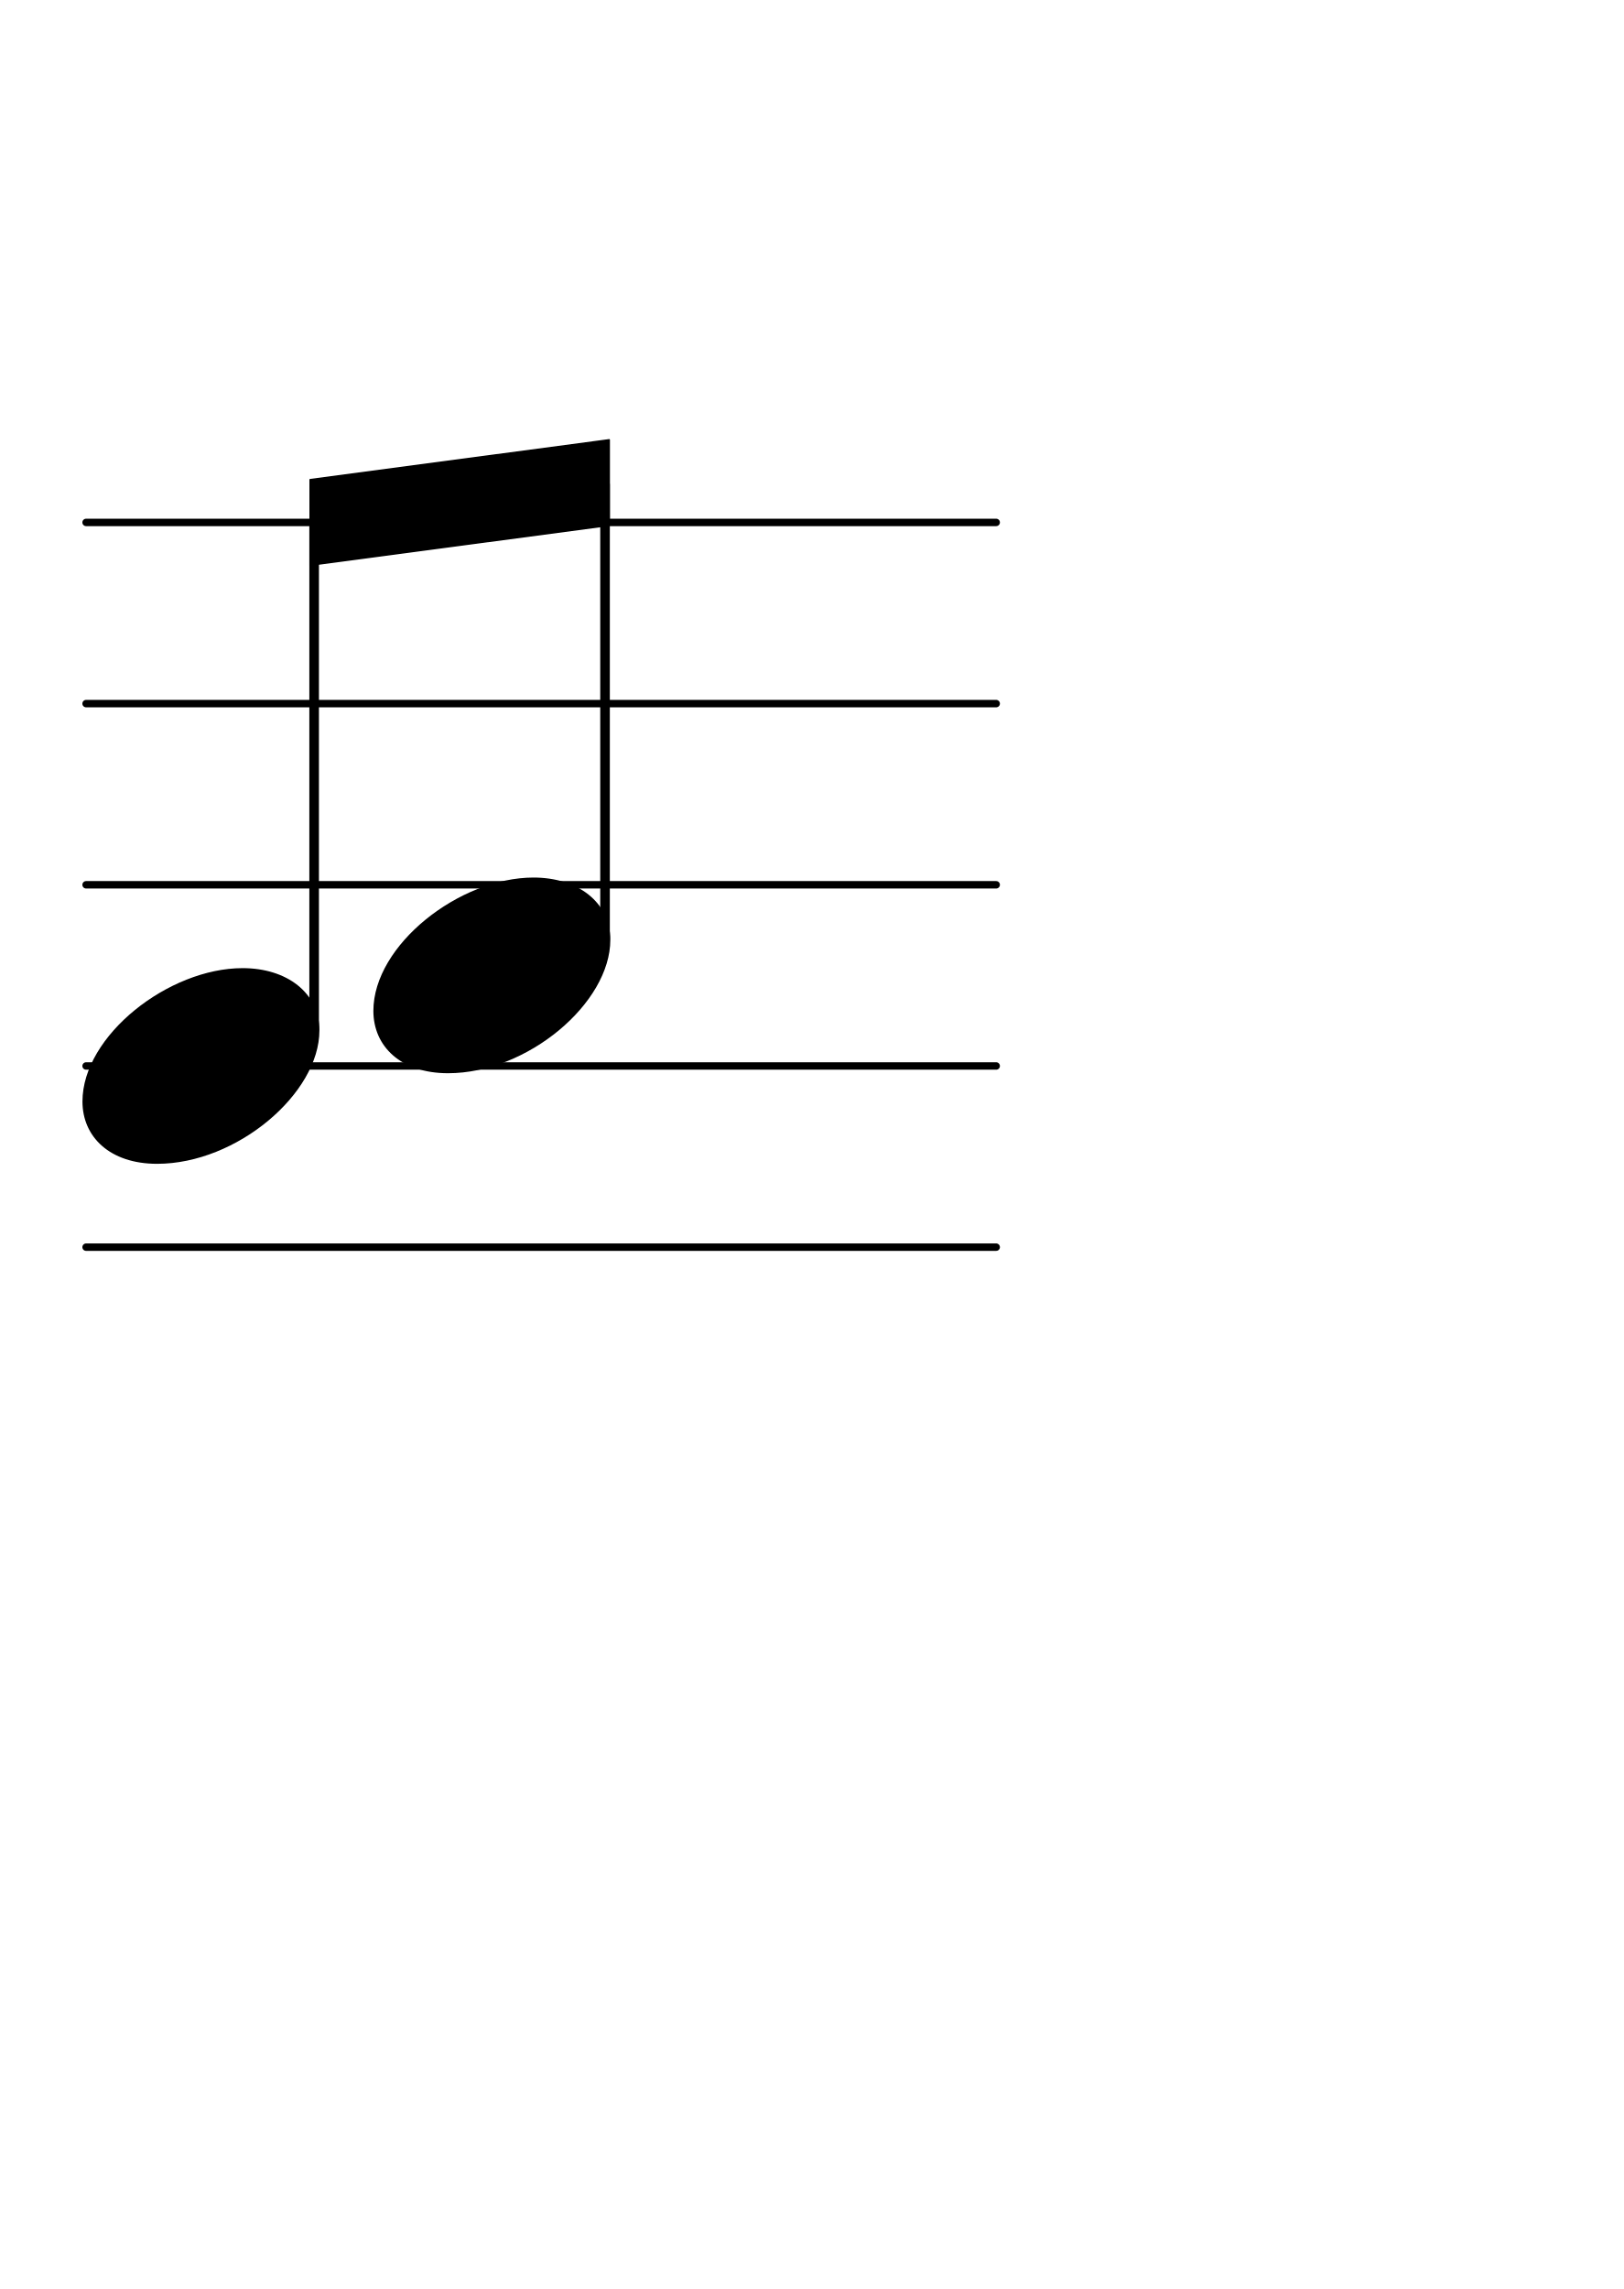
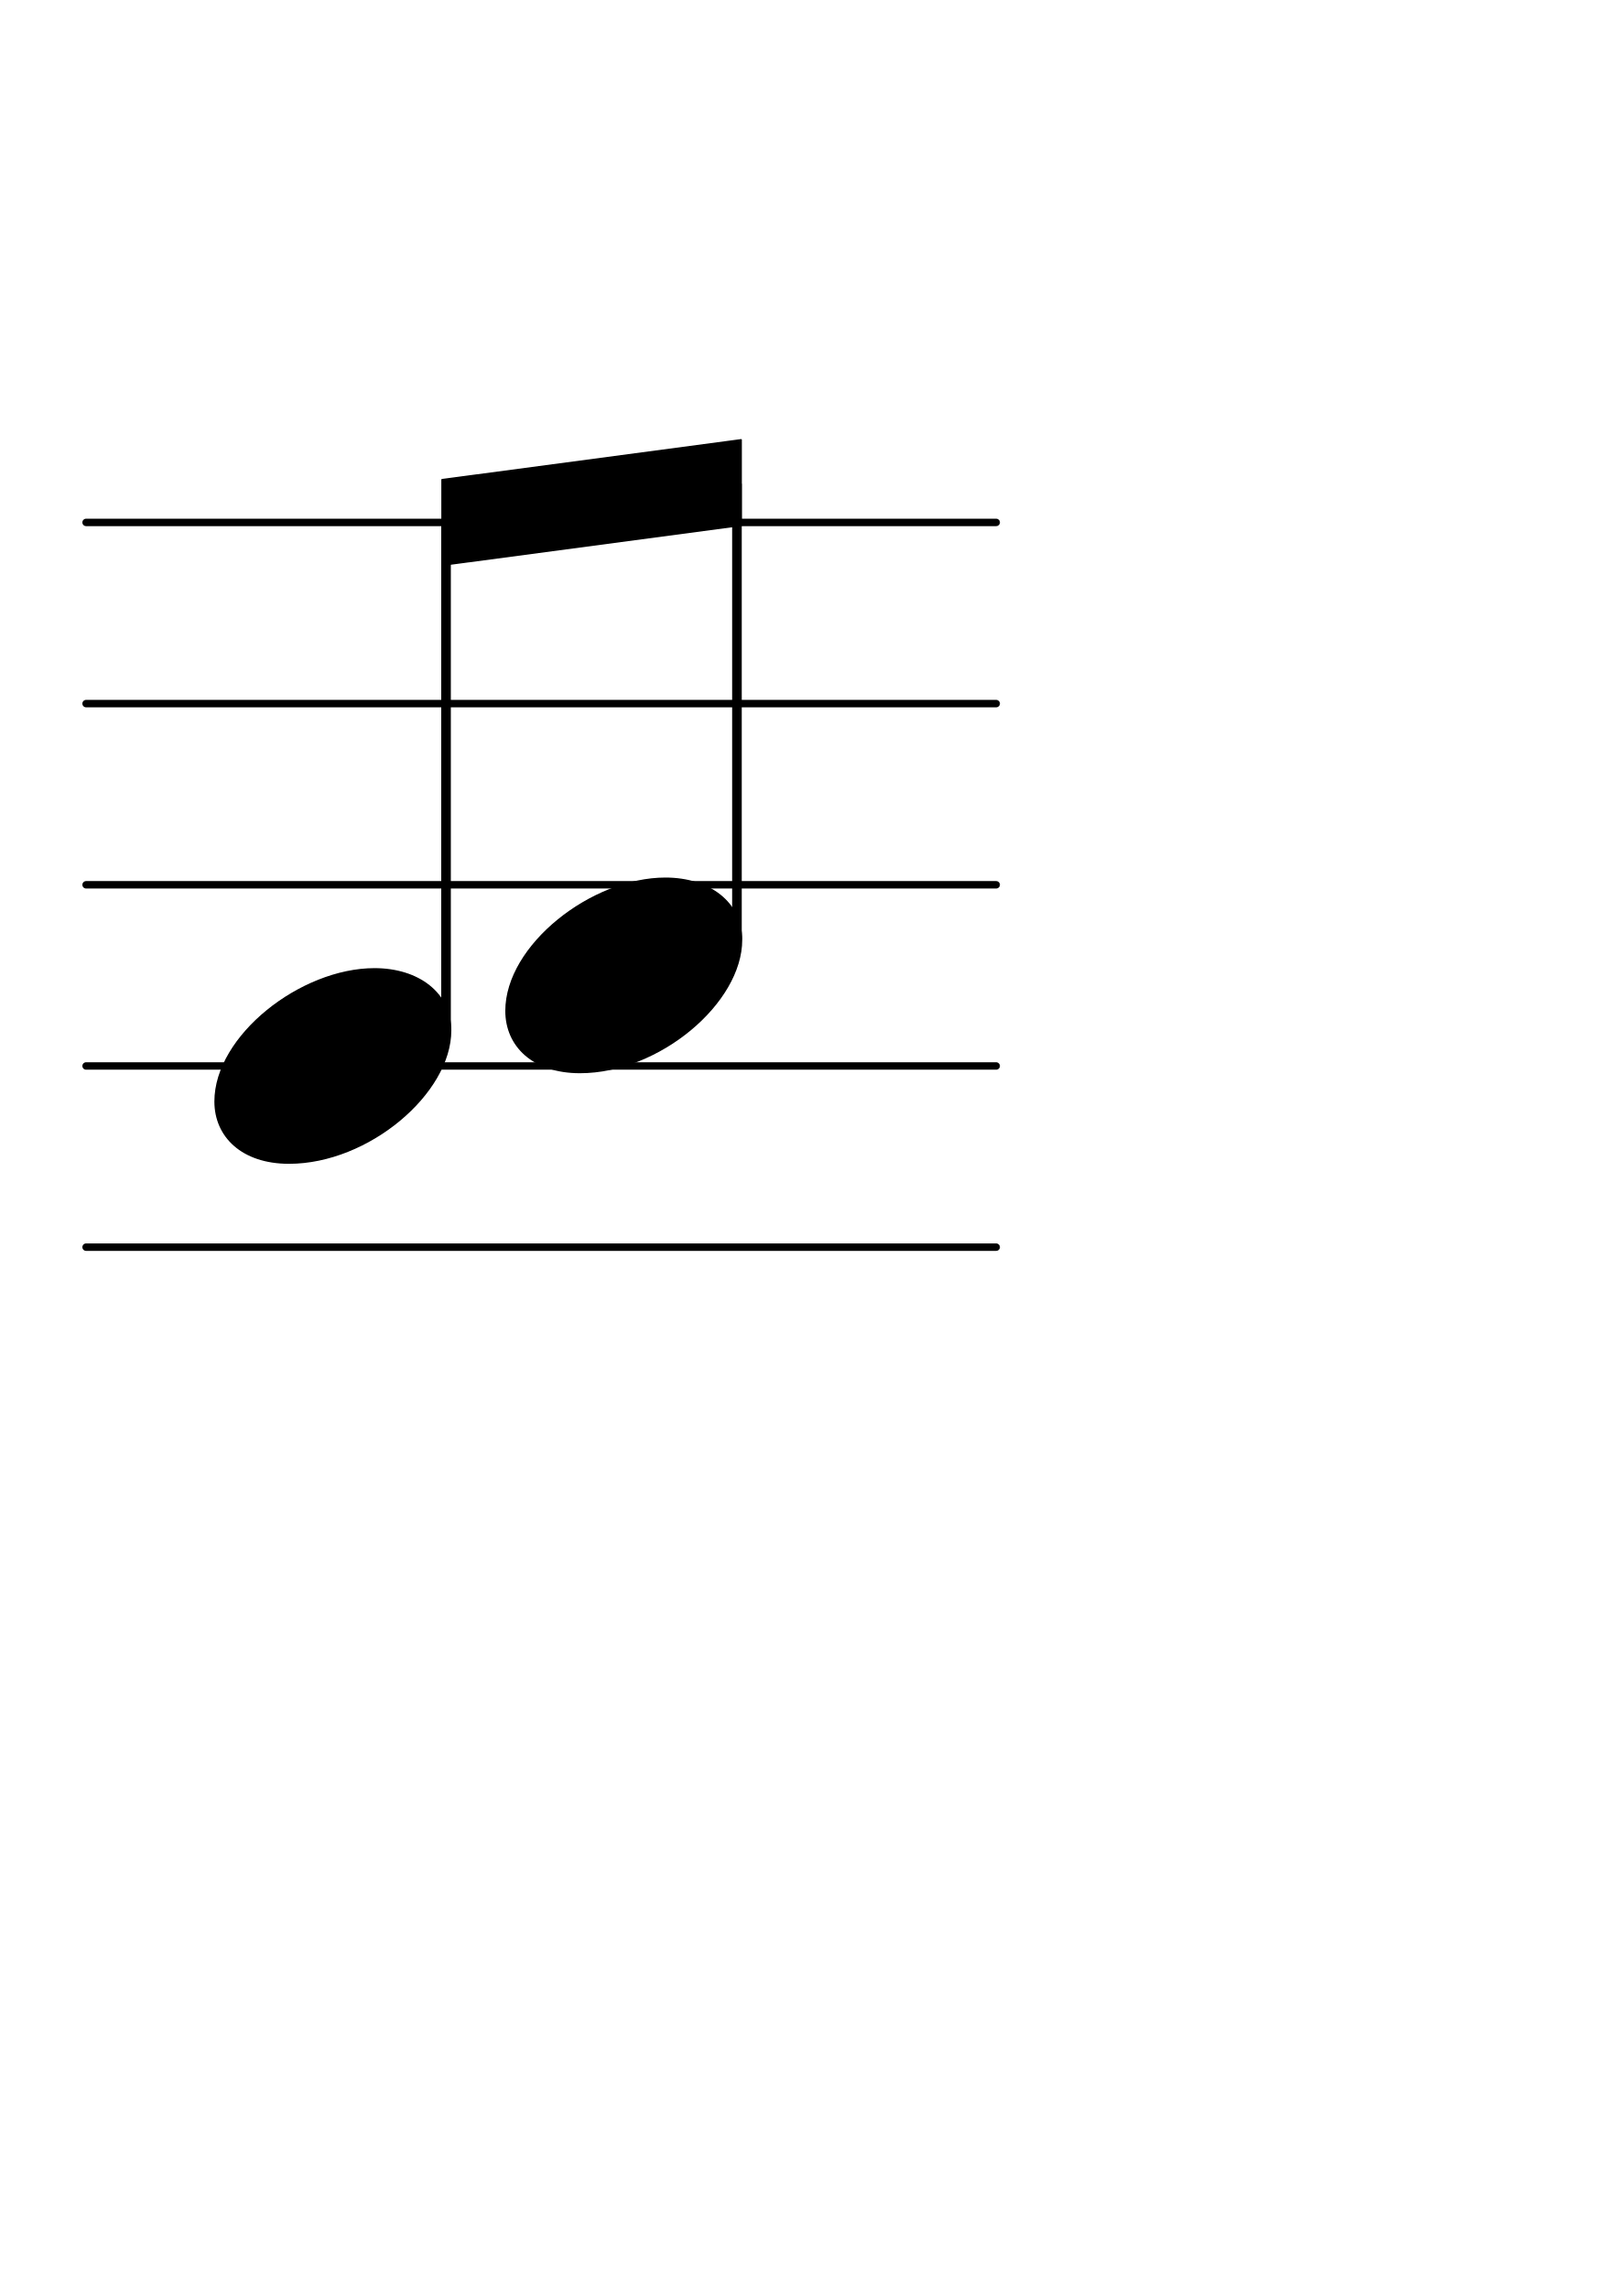
<svg xmlns="http://www.w3.org/2000/svg" version="1.2" width="157.50mm" height="222.00mm" viewBox="0 -0 8.963 12.633">
  <style type="text/css">

tspan { white-space: pre; }

</style>
  <style type="text/css">

tspan { white-space: pre; }

</style>
  <g transform="translate(0,-0.5185)">
    <g transform="translate(0.4552, 7.4016)">
      <line stroke-linejoin="round" stroke-linecap="round" stroke-width="0.041" stroke="currentColor" x1="0.02" y1="0" x2="5.044" y2="0" />
    </g>
    <g transform="translate(0.4552, 6.4016)">
      <line stroke-linejoin="round" stroke-linecap="round" stroke-width="0.041" stroke="currentColor" x1="0.02" y1="0" x2="5.044" y2="0" />
    </g>
    <g transform="translate(0.4552, 5.4016)">
      <line stroke-linejoin="round" stroke-linecap="round" stroke-width="0.041" stroke="currentColor" x1="0.02" y1="0" x2="5.044" y2="0" />
    </g>
    <g transform="translate(0.4552, 4.4016)">
      <line stroke-linejoin="round" stroke-linecap="round" stroke-width="0.041" stroke="currentColor" x1="0.02" y1="0" x2="5.044" y2="0" />
    </g>
    <g transform="translate(0.4552, 3.4016)">
      <line stroke-linejoin="round" stroke-linecap="round" stroke-width="0.041" stroke="currentColor" x1="0.02" y1="0" x2="5.044" y2="0" />
    </g>
-     <g transform="translate(1.708, 3.4016)">
+     <g transform="translate(2.4362, 3.4016)">
      <polygon stroke-linejoin="round" stroke-linecap="round" stroke-width="0.008" fill="currentColor" stroke="currentColor" points="1.655 -0.456 1.655 0.016 0.004 0.236 0.004 -0.236" />
    </g>
-     <g transform="translate(0.4552, 6.4016)">
+     <g transform="translate(1.1834, 6.4016)">
      <path transform="scale(0.004, -0.004)" d="M0 -49c0 91 119 184 221 184c61 0 106 -34 106 -86c0 -87 -114 -184 -224 -184c-65 0 -103 37 -103 86z" fill="currentColor" />
    </g>
-     <g transform="translate(1.7346, 5.4016)">
+     <g transform="translate(2.4627, 5.4016)">
      <rect x="-0.027" y="-2.003" width="0.053" height="2.807" ry="0.004" fill="currentColor" />
    </g>
-     <g transform="translate(2.0611, 5.9016)">
+     <g transform="translate(2.7893, 5.9016)">
      <path transform="scale(0.004, -0.004)" d="M0 -49c0 91 119 184 221 184c61 0 106 -34 106 -86c0 -87 -114 -184 -224 -184c-65 0 -103 37 -103 86z" fill="currentColor" />
    </g>
-     <g transform="translate(3.3404, 5.4016)">
+     <g transform="translate(4.0686, 5.4016)">
      <rect x="-0.027" y="-2.216" width="0.053" height="2.519" ry="0.004" fill="currentColor" />
    </g>
  </g>
</svg>
